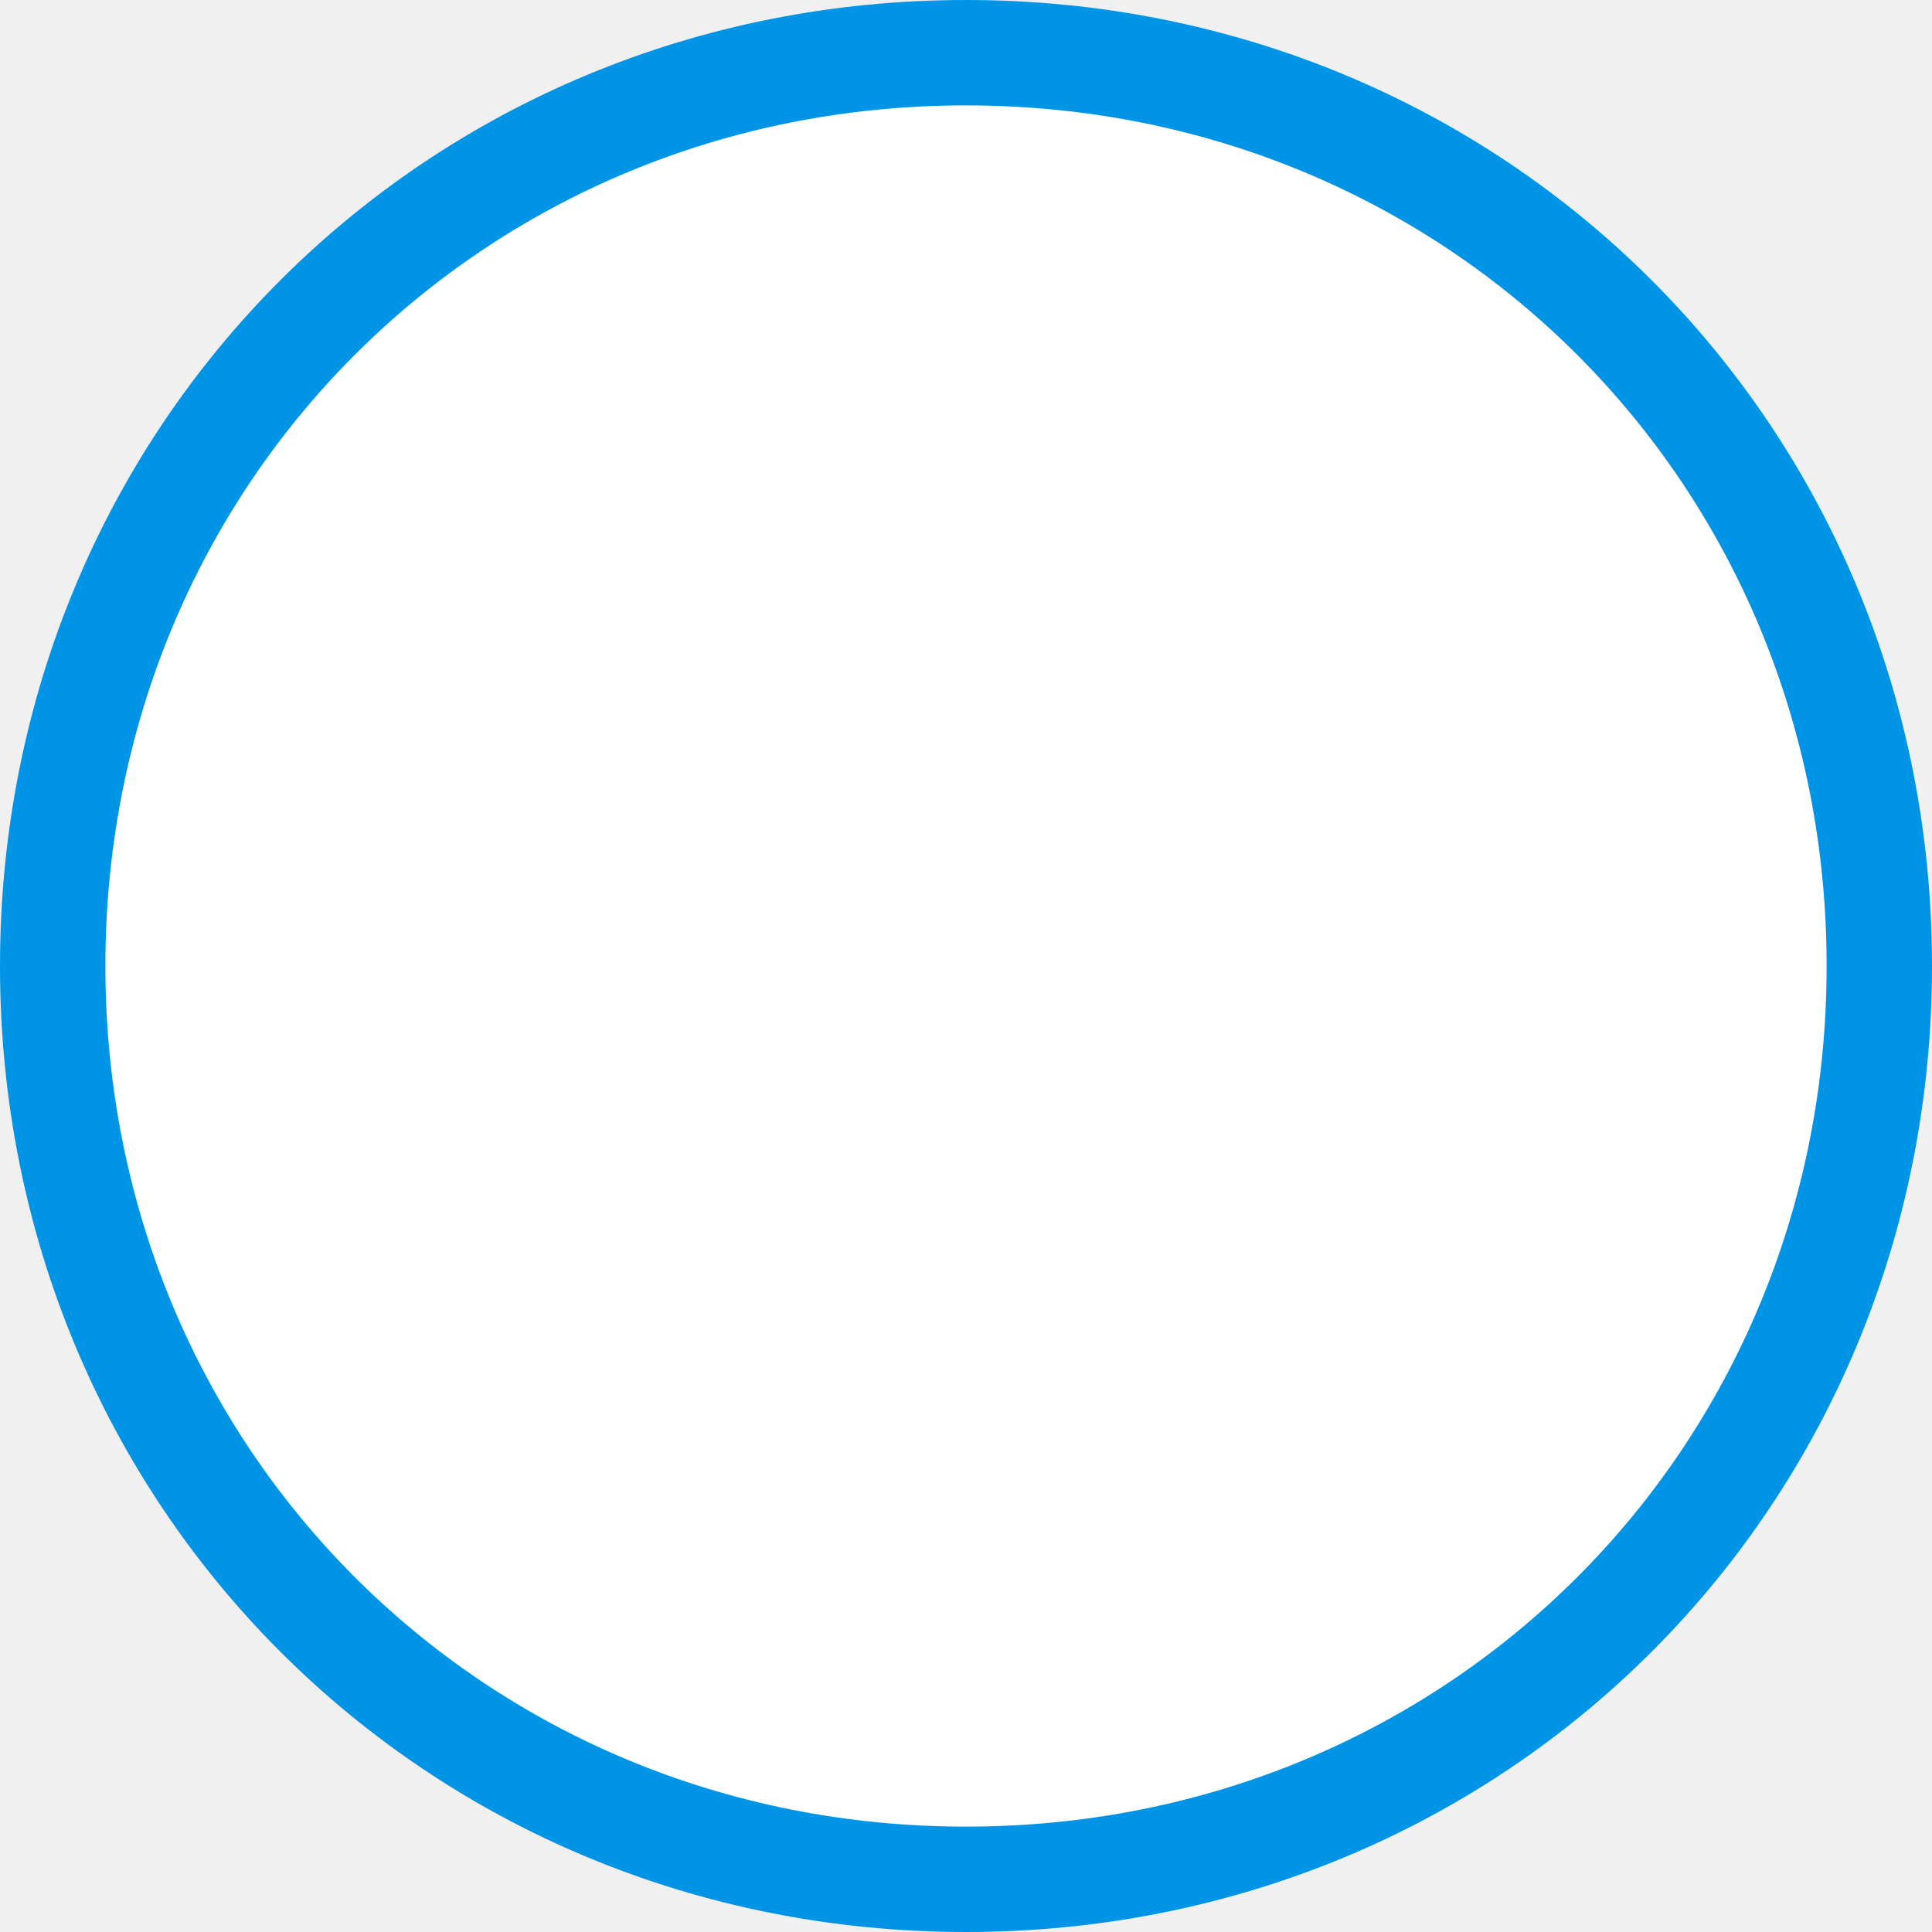
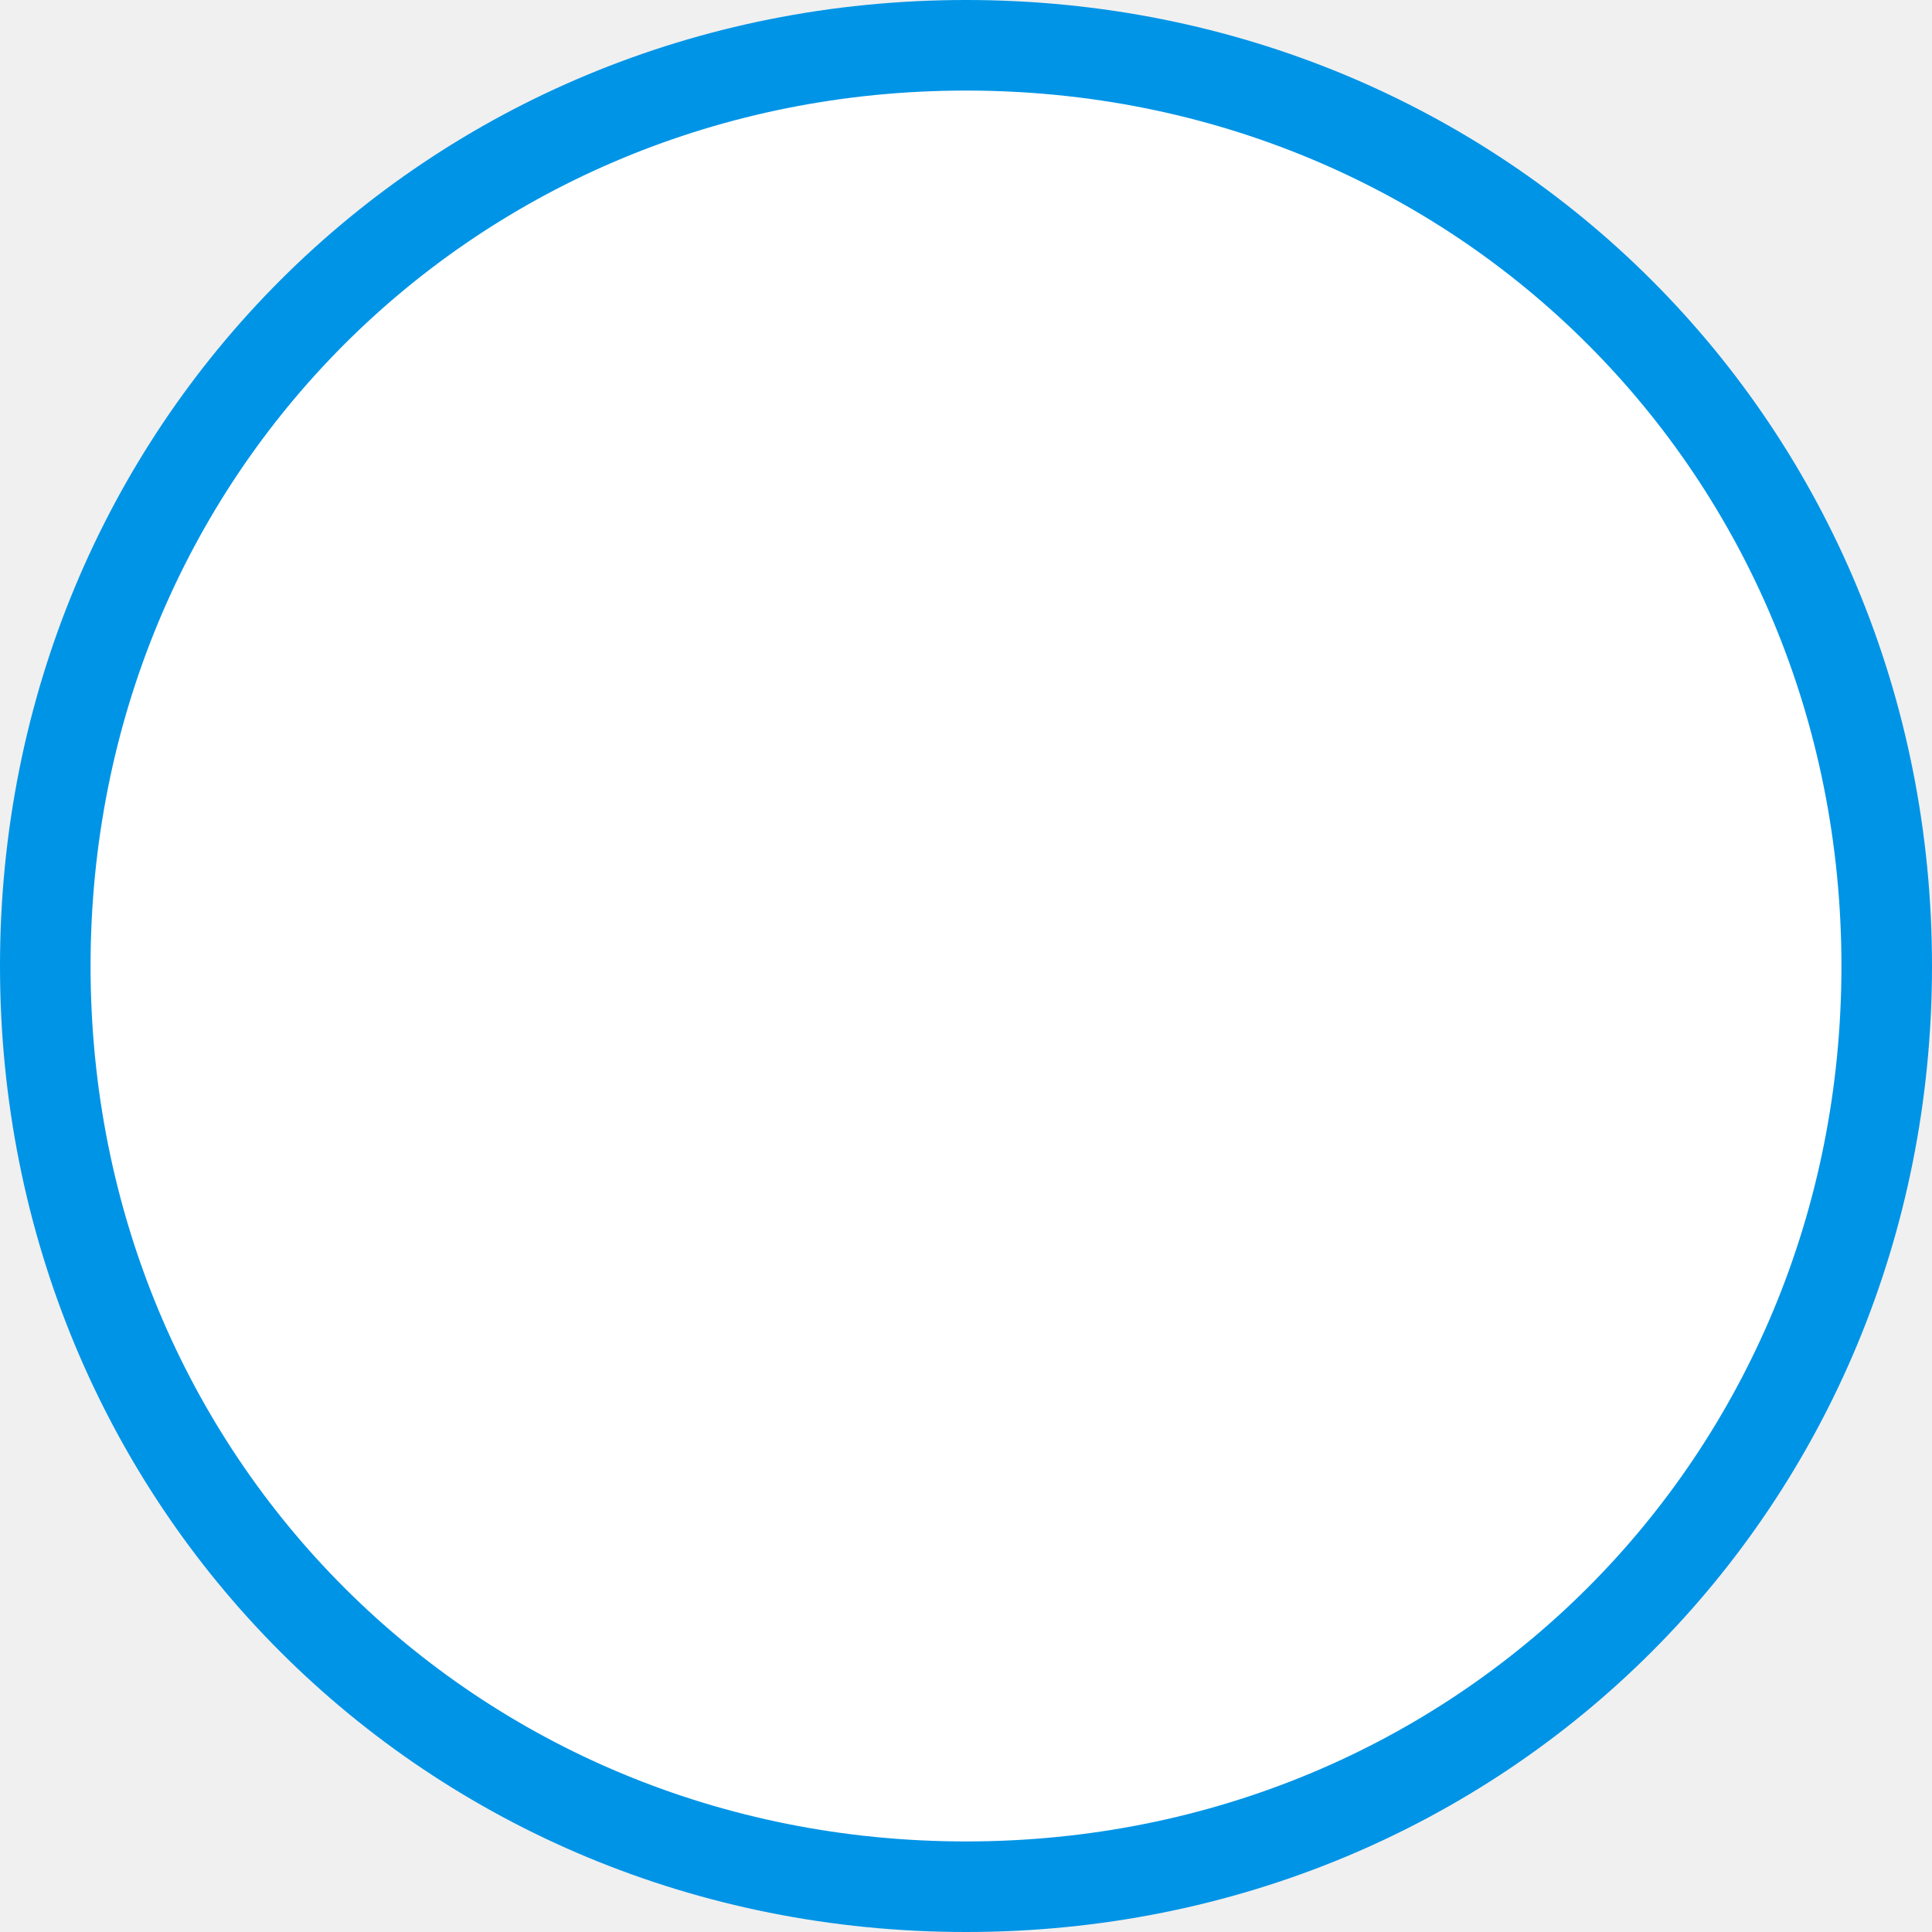
- <svg xmlns="http://www.w3.org/2000/svg" version="1.1" width="55px" height="55px">
-   <g transform="matrix(1 0 0 1 -1422 -485 )">
-     <path d="M 1449.5 487  C 1463.78 487  1475 498.22  1475 512.5  C 1475 526.78  1463.78 538  1449.5 538  C 1435.22 538  1424 526.78  1424 512.5  C 1424 498.22  1435.22 487  1449.5 487  Z " fill-rule="nonzero" fill="#ffffff" stroke="none" />
-     <path d="M 1449.5 486.5  C 1464.06 486.5  1475.5 497.94  1475.5 512.5  C 1475.5 527.06  1464.06 538.5  1449.5 538.5  C 1434.94 538.5  1423.5 527.06  1423.5 512.5  C 1423.5 497.94  1434.94 486.5  1449.5 486.5  Z " stroke-width="3" stroke="#0094e6" fill="none" />
+ <svg xmlns="http://www.w3.org/2000/svg" version="1.1" width="64px" height="64px">
+   <g transform="matrix(1 0 0 1 -1369 -751 )">
+     <path d="M 1401 753  C 1417.8 753  1431 766.2  1431 783  C 1431 799.8  1417.8 813  1401 813  C 1384.2 813  1371 799.8  1371 783  C 1371 766.2  1384.2 753  1401 753  Z " fill-rule="nonzero" fill="#ffffff" stroke="none" />
+     <path d="M 1401 752.5  C 1418.08 752.5  1431.5 765.92  1431.5 783  C 1431.5 800.08  1418.08 813.5  1401 813.5  C 1383.92 813.5  1370.5 800.08  1370.5 783  C 1370.5 765.92  1383.92 752.5  1401 752.5  Z " stroke-width="3" stroke="#0094e6" fill="none" />
  </g>
</svg>
